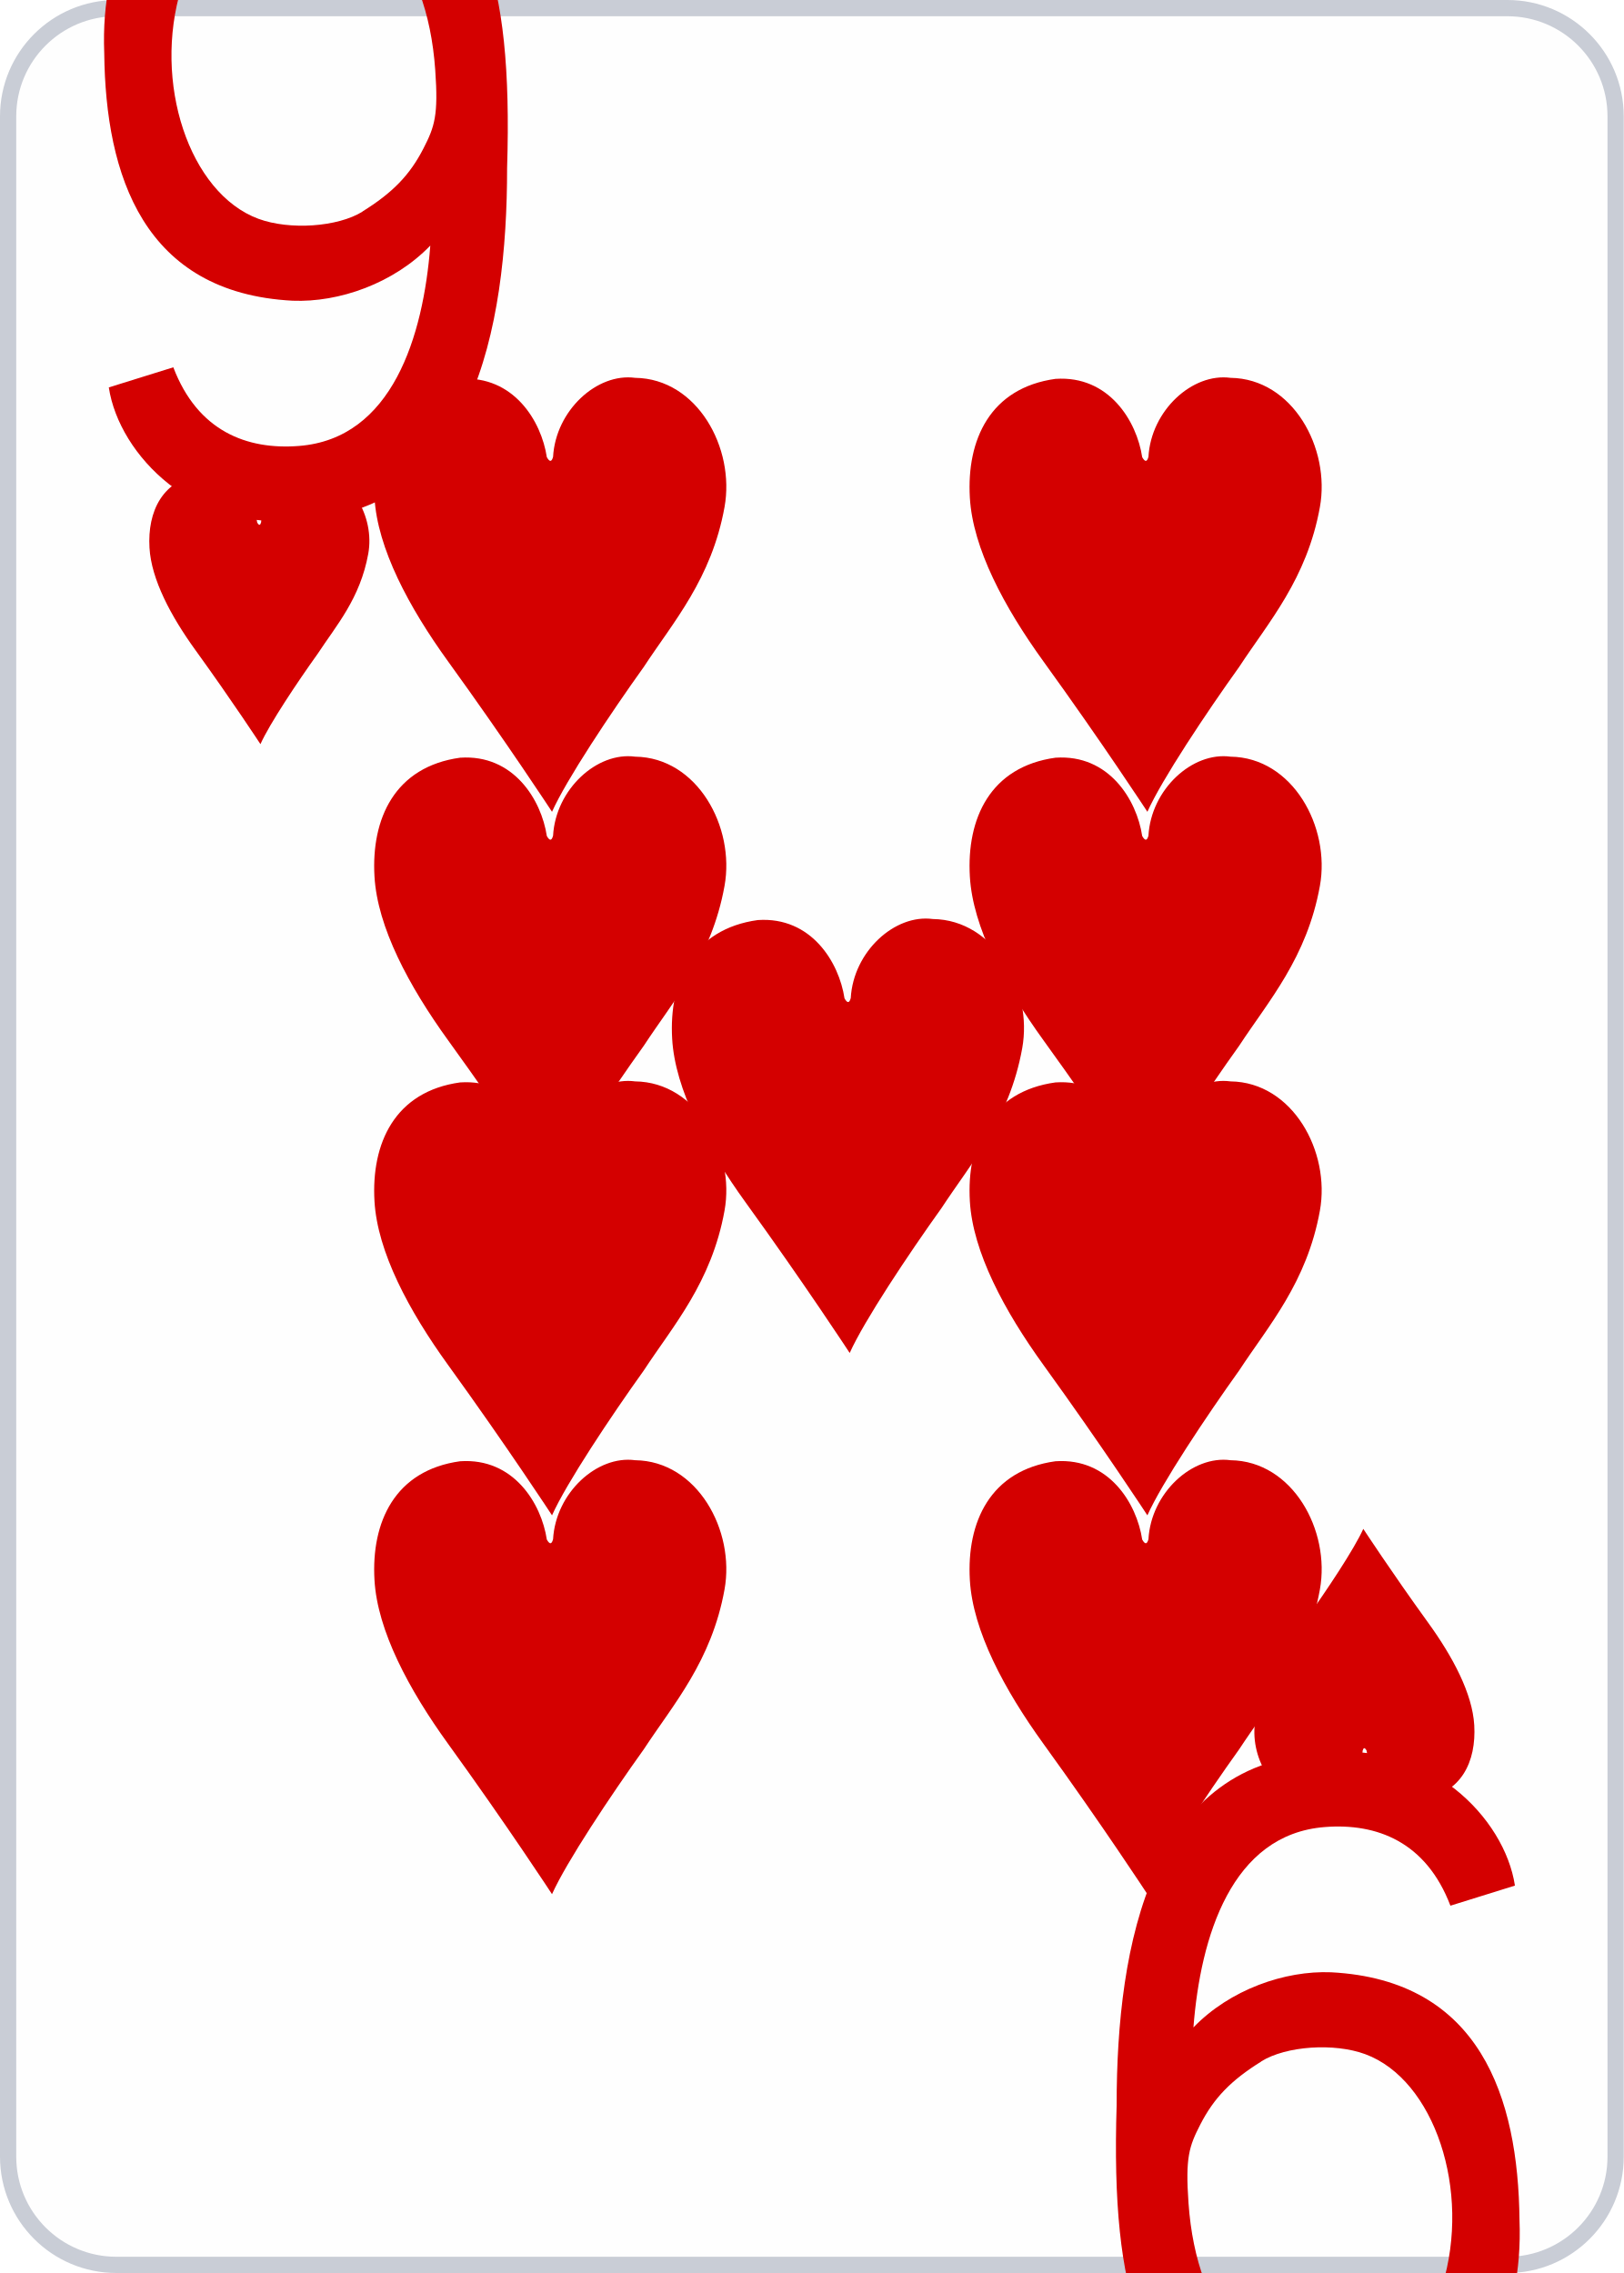
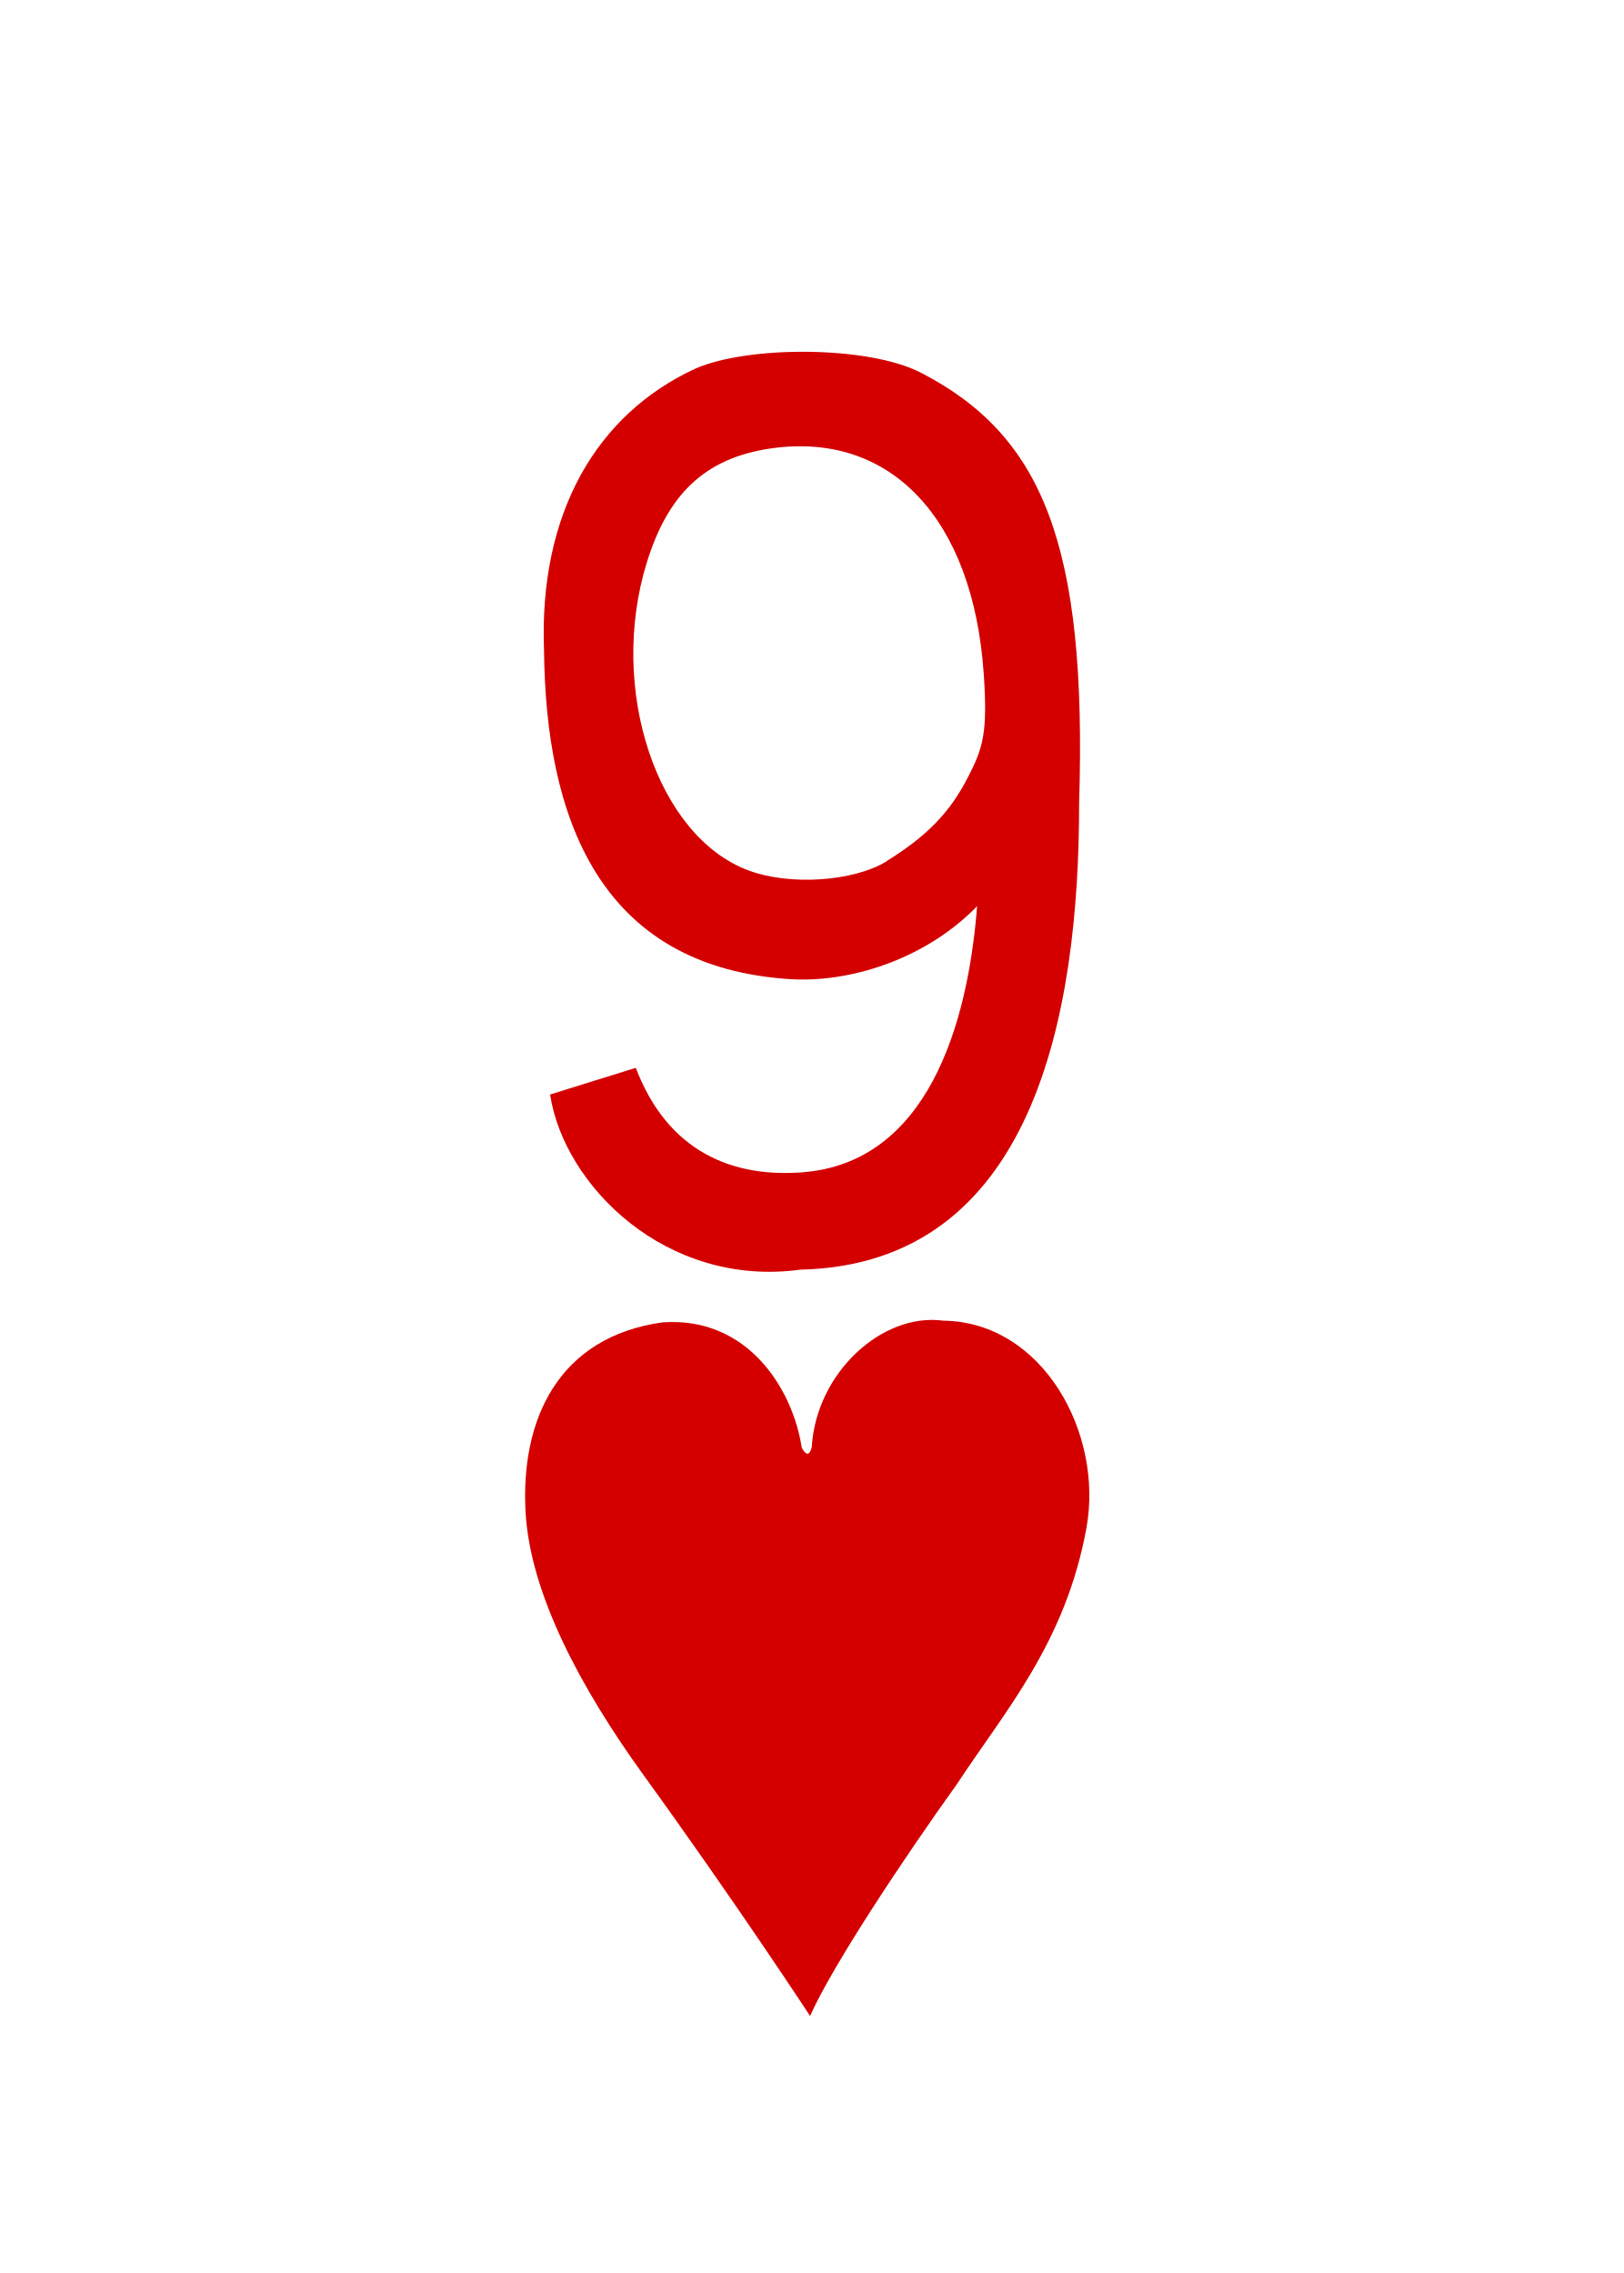
<svg xmlns="http://www.w3.org/2000/svg" viewBox="0 0 120 168">
-   <rect x="0.6" y="0.6" width="118.8" height="166.8" rx="8" fill="#fefefe" stroke="#c9cdd6" stroke-width="1.2" />
-   <g transform="translate(-22.566,-32.272) scale(0.75288)">
-     <path d="M.224 26.224l3.025-.942c1.14 2.995 3.45 3.88 5.89 3.688 4.38-.34 5.83-5.147 6.16-9.397-1.71 1.772-4.276 2.674-6.46 2.586C1.86 21.79.07 16.3.01 10.55-.18 5.71 1.86 2.202 5.36.592c1.855-.812 6.1-.812 7.96.15 4.283 2.217 5.867 6.05 5.58 15.19.004 7.523-1.625 16.287-9.838 16.476-4.748.644-8.352-2.98-8.838-6.184zM12.11 17.98c1.428-.887 2.23-1.717 2.868-2.963.525-1.02.703-1.553.553-3.67-.38-5.457-3.29-8.547-7.52-7.933-2.35.344-3.64 1.64-4.38 4.05-1.364 4.45.367 9.656 3.61 10.854 1.464.54 3.716.386 4.88-.338z" transform="matrix(2.0934 0 0 2.0934 40.185 25.999)" fill="#d40000" />
-   </g>
-   <g transform="translate(-4.105,-3.122) scale(0.39008)">
-     <path d="M16.49.2c7.12-.476 10.832 5.638 11.557 10.455.432.766.668.55.834-.042.35-6.186 5.86-11.24 10.96-10.55 8.3.108 13.35 9.393 11.93 17.25-1.73 9.6-6.875 15.38-10.77 21.333C36.586 44.81 30.656 53.716 28.74 58c0 0-6.027-9.222-13.87-20.067-5.243-7.252-9.44-15.11-9.83-21.875-.447-7.73 2.71-14.66 11.45-15.86z" transform="matrix(0.887 0 0 0.887 34.374 97.556)" fill="#d40000" />
-   </g>
-   <g transform="translate(3.432,-32.995) scale(0.62412)">
-     <path d="M16.49.2c7.12-.476 10.832 5.638 11.557 10.455.432.766.668.55.834-.042.35-6.186 5.86-11.24 10.96-10.55 8.3.108 13.35 9.393 11.93 17.25-1.73 9.6-6.875 15.38-10.77 21.333C36.586 44.81 30.656 53.716 28.74 58c0 0-6.027-9.222-13.87-20.067-5.243-7.252-9.44-15.11-9.83-21.875-.447-7.73 2.71-14.66 11.45-15.86z" transform="matrix(0.887 0 0 0.887 34.374 97.556)" fill="#d40000" />
-   </g>
-   <g transform="translate(47.432,-32.995) scale(0.62412)">
-     <path d="M16.49.2c7.12-.476 10.832 5.638 11.557 10.455.432.766.668.55.834-.042.35-6.186 5.86-11.24 10.96-10.55 8.3.108 13.35 9.393 11.93 17.25-1.73 9.6-6.875 15.38-10.77 21.333C36.586 44.81 30.656 53.716 28.74 58c0 0-6.027-9.222-13.87-20.067-5.243-7.252-9.44-15.11-9.83-21.875-.447-7.73 2.71-14.66 11.45-15.86z" transform="matrix(0.887 0 0 0.887 34.374 97.556)" fill="#d40000" />
-   </g>
-   <g transform="translate(3.432,-4.995) scale(0.62412)">
-     <path d="M16.49.2c7.12-.476 10.832 5.638 11.557 10.455.432.766.668.55.834-.042.35-6.186 5.86-11.24 10.96-10.55 8.3.108 13.35 9.393 11.93 17.25-1.73 9.6-6.875 15.38-10.77 21.333C36.586 44.81 30.656 53.716 28.74 58c0 0-6.027-9.222-13.87-20.067-5.243-7.252-9.44-15.11-9.83-21.875-.447-7.73 2.71-14.66 11.45-15.86z" transform="matrix(0.887 0 0 0.887 34.374 97.556)" fill="#d40000" />
-   </g>
-   <g transform="translate(47.432,-4.995) scale(0.62412)">
-     <path d="M16.49.2c7.12-.476 10.832 5.638 11.557 10.455.432.766.668.55.834-.042.35-6.186 5.86-11.24 10.96-10.55 8.3.108 13.35 9.393 11.93 17.25-1.73 9.6-6.875 15.38-10.77 21.333C36.586 44.81 30.656 53.716 28.74 58c0 0-6.027-9.222-13.87-20.067-5.243-7.252-9.44-15.11-9.83-21.875-.447-7.73 2.71-14.66 11.45-15.86z" transform="matrix(0.887 0 0 0.887 34.374 97.556)" fill="#d40000" />
-   </g>
-   <g transform="translate(25.432,7.005) scale(0.62412)">
-     <path d="M16.49.2c7.12-.476 10.832 5.638 11.557 10.455.432.766.668.55.834-.042.35-6.186 5.86-11.24 10.96-10.55 8.3.108 13.35 9.393 11.93 17.25-1.73 9.6-6.875 15.38-10.77 21.333C36.586 44.81 30.656 53.716 28.74 58c0 0-6.027-9.222-13.87-20.067-5.243-7.252-9.44-15.11-9.83-21.875-.447-7.73 2.71-14.66 11.45-15.86z" transform="matrix(0.887 0 0 0.887 34.374 97.556)" fill="#d40000" />
-   </g>
-   <g transform="translate(3.432,19.005) scale(0.62412)">
-     <path d="M16.49.2c7.12-.476 10.832 5.638 11.557 10.455.432.766.668.55.834-.042.35-6.186 5.86-11.24 10.96-10.55 8.3.108 13.35 9.393 11.93 17.25-1.73 9.6-6.875 15.38-10.77 21.333C36.586 44.81 30.656 53.716 28.74 58c0 0-6.027-9.222-13.87-20.067-5.243-7.252-9.44-15.11-9.83-21.875-.447-7.73 2.71-14.66 11.45-15.86z" transform="matrix(0.887 0 0 0.887 34.374 97.556)" fill="#d40000" />
-   </g>
-   <g transform="translate(47.432,19.005) scale(0.62412)">
-     <path d="M16.49.2c7.12-.476 10.832 5.638 11.557 10.455.432.766.668.55.834-.042.35-6.186 5.86-11.24 10.96-10.55 8.3.108 13.35 9.393 11.93 17.25-1.73 9.6-6.875 15.38-10.77 21.333C36.586 44.81 30.656 53.716 28.74 58c0 0-6.027-9.222-13.87-20.067-5.243-7.252-9.44-15.11-9.83-21.875-.447-7.73 2.71-14.66 11.45-15.86z" transform="matrix(0.887 0 0 0.887 34.374 97.556)" fill="#d40000" />
-   </g>
-   <g transform="translate(3.432,47.005) scale(0.62412)">
-     <path d="M16.49.2c7.12-.476 10.832 5.638 11.557 10.455.432.766.668.55.834-.042.35-6.186 5.86-11.24 10.96-10.55 8.3.108 13.35 9.393 11.93 17.25-1.73 9.6-6.875 15.38-10.77 21.333C36.586 44.81 30.656 53.716 28.74 58c0 0-6.027-9.222-13.87-20.067-5.243-7.252-9.44-15.11-9.83-21.875-.447-7.73 2.71-14.66 11.45-15.86z" transform="matrix(0.887 0 0 0.887 34.374 97.556)" fill="#d40000" />
-   </g>
-   <g transform="translate(47.432,47.005) scale(0.62412)">
-     <path d="M16.49.2c7.12-.476 10.832 5.638 11.557 10.455.432.766.668.55.834-.042.35-6.186 5.86-11.24 10.96-10.55 8.3.108 13.35 9.393 11.93 17.25-1.73 9.6-6.875 15.38-10.77 21.333C36.586 44.81 30.656 53.716 28.74 58c0 0-6.027-9.222-13.87-20.067-5.243-7.252-9.44-15.11-9.83-21.875-.447-7.73 2.71-14.66 11.45-15.86z" transform="matrix(0.887 0 0 0.887 34.374 97.556)" fill="#d40000" />
-   </g>
-   <g transform="rotate(180 60 84)">
-     <g transform="translate(-22.566,-32.272) scale(0.75288)">
-       <path d="M.224 26.224l3.025-.942c1.14 2.995 3.45 3.88 5.89 3.688 4.38-.34 5.83-5.147 6.16-9.397-1.71 1.772-4.276 2.674-6.46 2.586C1.86 21.79.07 16.3.01 10.55-.18 5.71 1.86 2.202 5.36.592c1.855-.812 6.1-.812 7.96.15 4.283 2.217 5.867 6.05 5.58 15.19.004 7.523-1.625 16.287-9.838 16.476-4.748.644-8.352-2.98-8.838-6.184zM12.11 17.98c1.428-.887 2.23-1.717 2.868-2.963.525-1.02.703-1.553.553-3.67-.38-5.457-3.29-8.547-7.52-7.933-2.35.344-3.64 1.64-4.38 4.05-1.364 4.45.367 9.656 3.61 10.854 1.464.54 3.716.386 4.88-.338z" transform="matrix(2.0934 0 0 2.0934 40.185 25.999)" fill="#d40000" />
-     </g>
-     <g transform="translate(-4.105,-3.122) scale(0.39008)">
-       <path d="M16.49.2c7.12-.476 10.832 5.638 11.557 10.455.432.766.668.55.834-.042.35-6.186 5.86-11.24 10.96-10.55 8.3.108 13.35 9.393 11.93 17.25-1.73 9.6-6.875 15.38-10.77 21.333C36.586 44.81 30.656 53.716 28.74 58c0 0-6.027-9.222-13.87-20.067-5.243-7.252-9.44-15.11-9.83-21.875-.447-7.73 2.71-14.66 11.45-15.86z" transform="matrix(0.887 0 0 0.887 34.374 97.556)" fill="#d40000" />
-     </g>
-   </g>
+   <rect x="0" y="0" width="120" height="168" rx="8" fill="#fefefe" />
+   <path d="M.224 26.224l3.025-.942c1.14 2.995 3.45 3.88 5.89 3.688 4.38-.34 5.83-5.147 6.16-9.397-1.71 1.772-4.276 2.674-6.46 2.586C1.86 21.79.07 16.3.01 10.55-.18 5.71 1.86 2.202 5.36.592c1.855-.812 6.1-.812 7.96.15 4.283 2.217 5.867 6.05 5.58 15.19.004 7.523-1.625 16.287-9.838 16.476-4.748.644-8.352-2.98-8.838-6.184zM12.11 17.98c1.428-.887 2.23-1.717 2.868-2.963.525-1.02.703-1.553.553-3.67-.38-5.457-3.29-8.547-7.52-7.933-2.35.344-3.64 1.64-4.38 4.05-1.364 4.45.367 9.656 3.61 10.854 1.464.54 3.716.386 4.88-.338z" transform="matrix(2.0934 0 0 2.0934 40.185 25.999)" fill="#d40000" />
+   <path d="M16.49.2c7.12-.476 10.832 5.638 11.557 10.455.432.766.668.55.834-.042.35-6.186 5.86-11.24 10.96-10.55 8.3.108 13.35 9.393 11.93 17.25-1.73 9.6-6.875 15.38-10.77 21.333C36.586 44.81 30.656 53.716 28.74 58c0 0-6.027-9.222-13.87-20.067-5.243-7.252-9.44-15.11-9.83-21.875-.447-7.73 2.71-14.66 11.45-15.86z" transform="matrix(0.887 0 0 0.887 34.374 97.556)" fill="#d40000" />
</svg>
